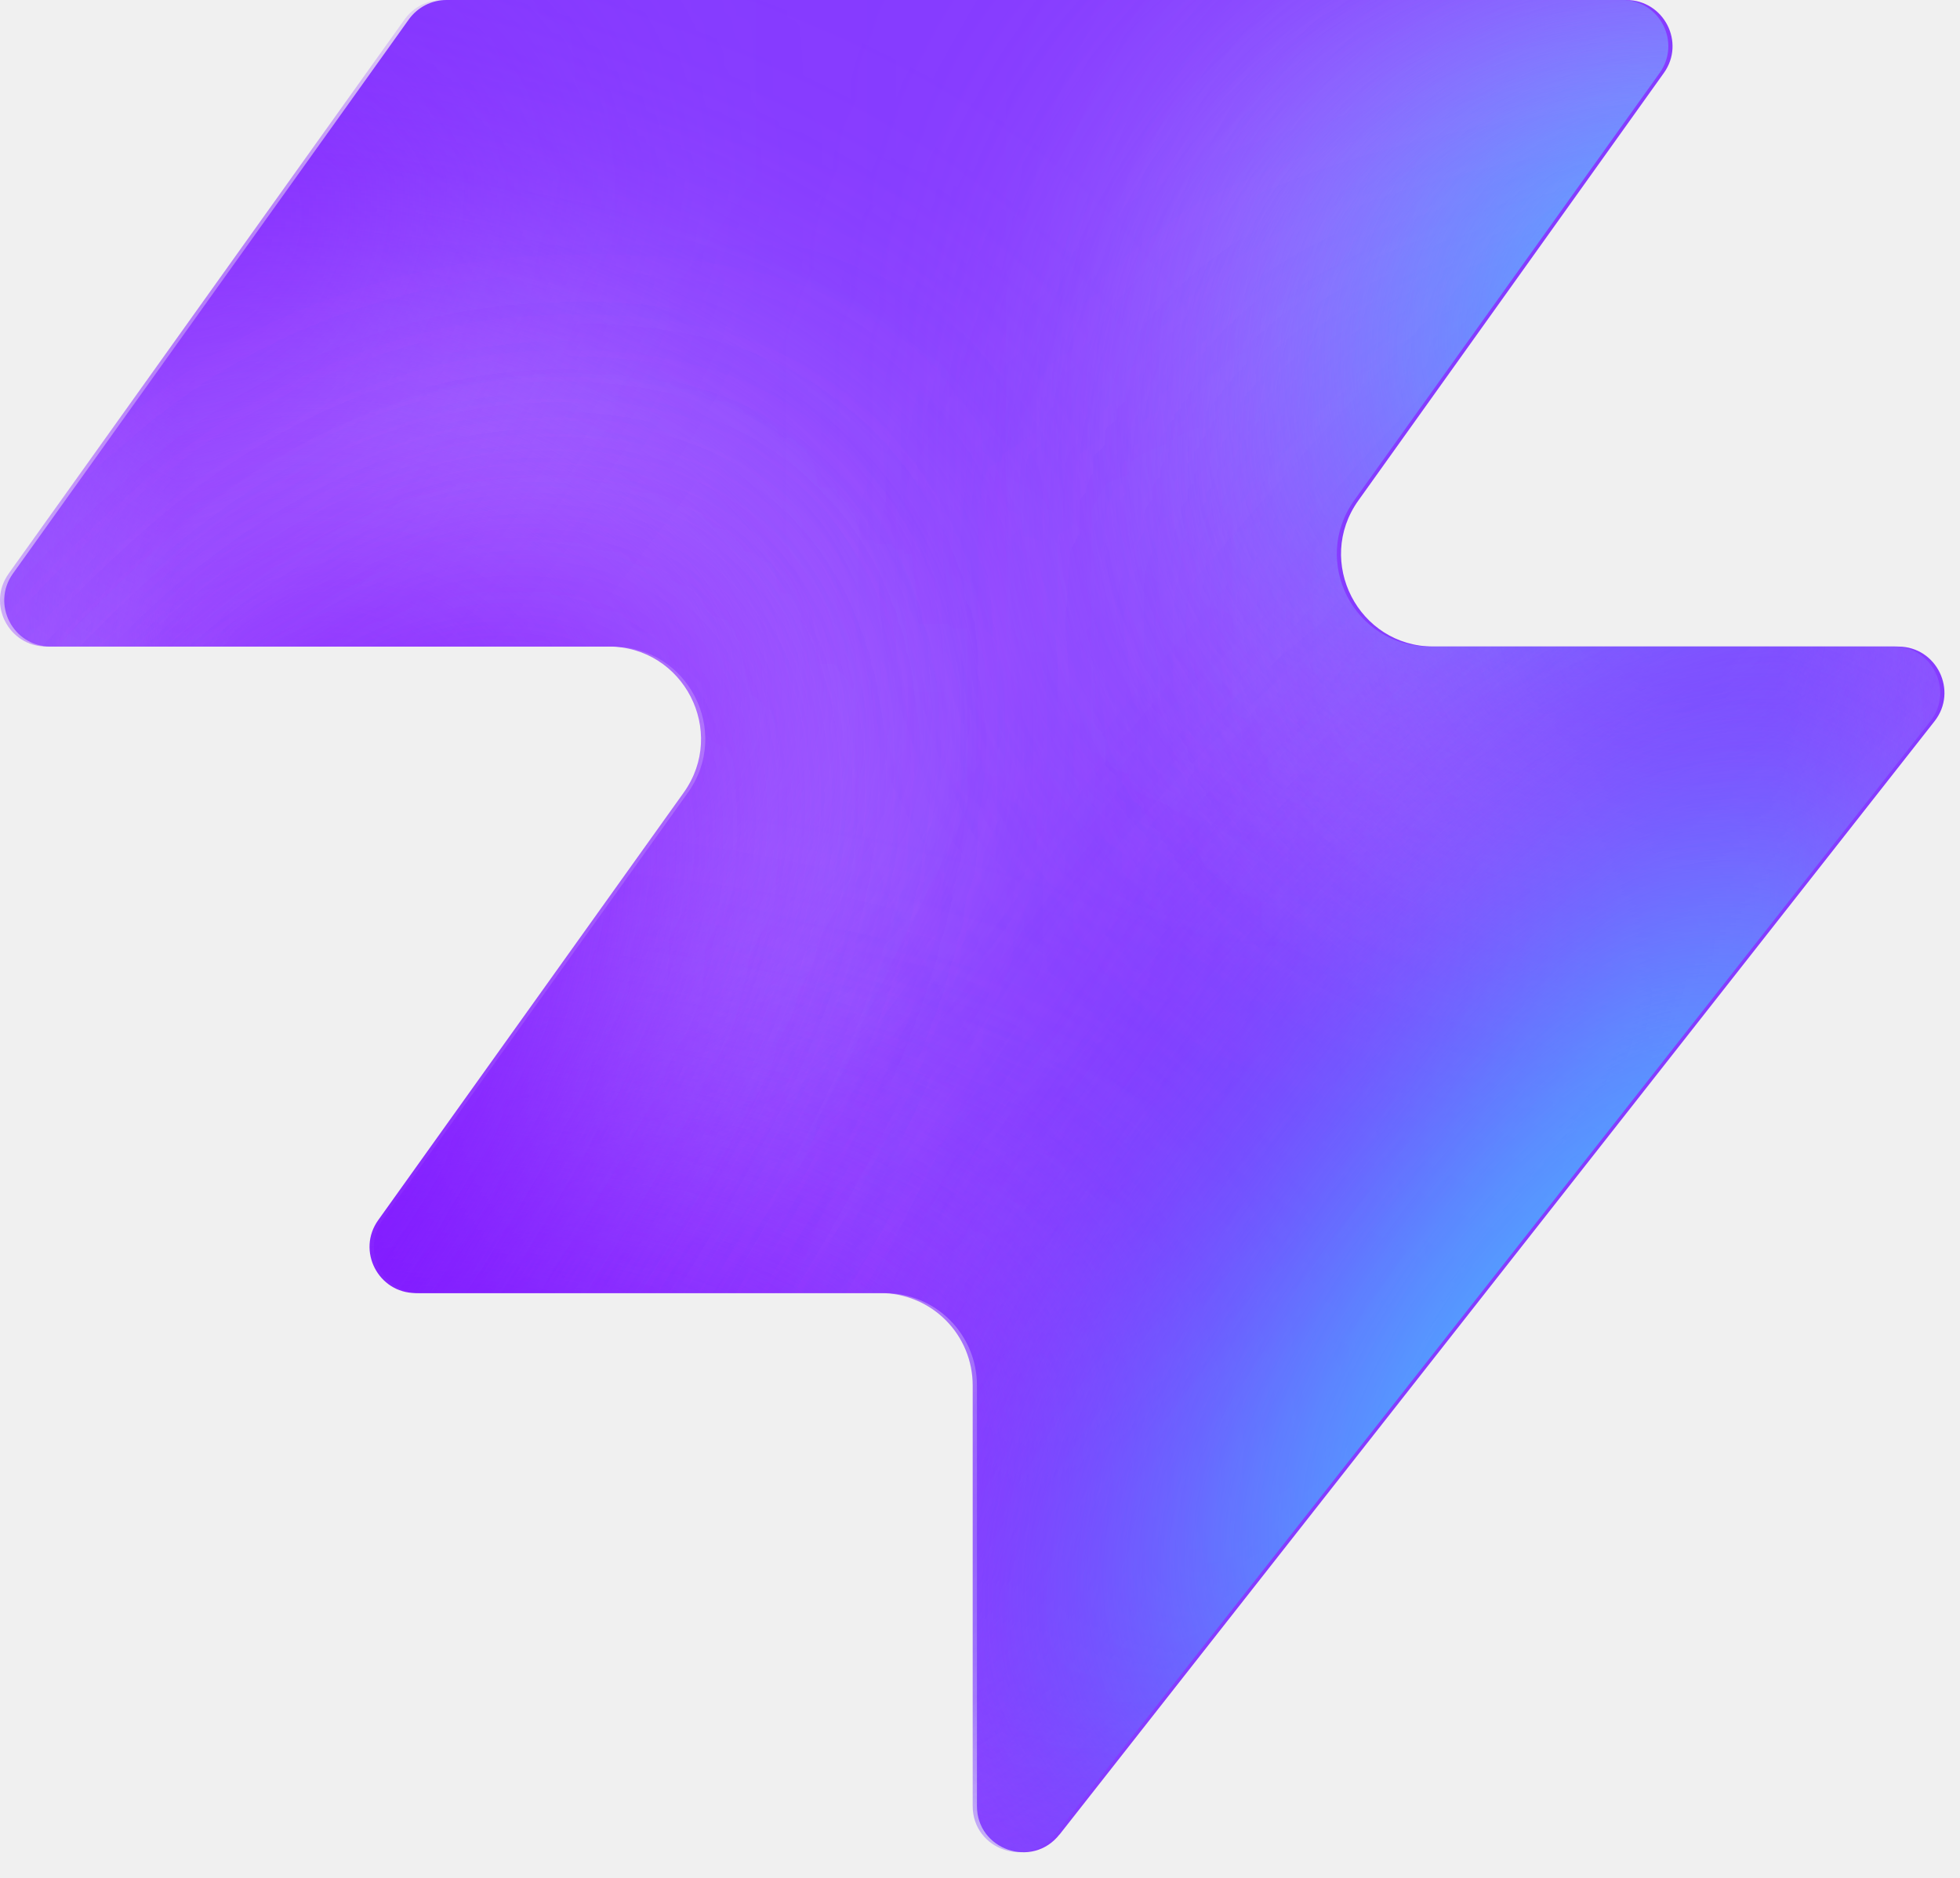
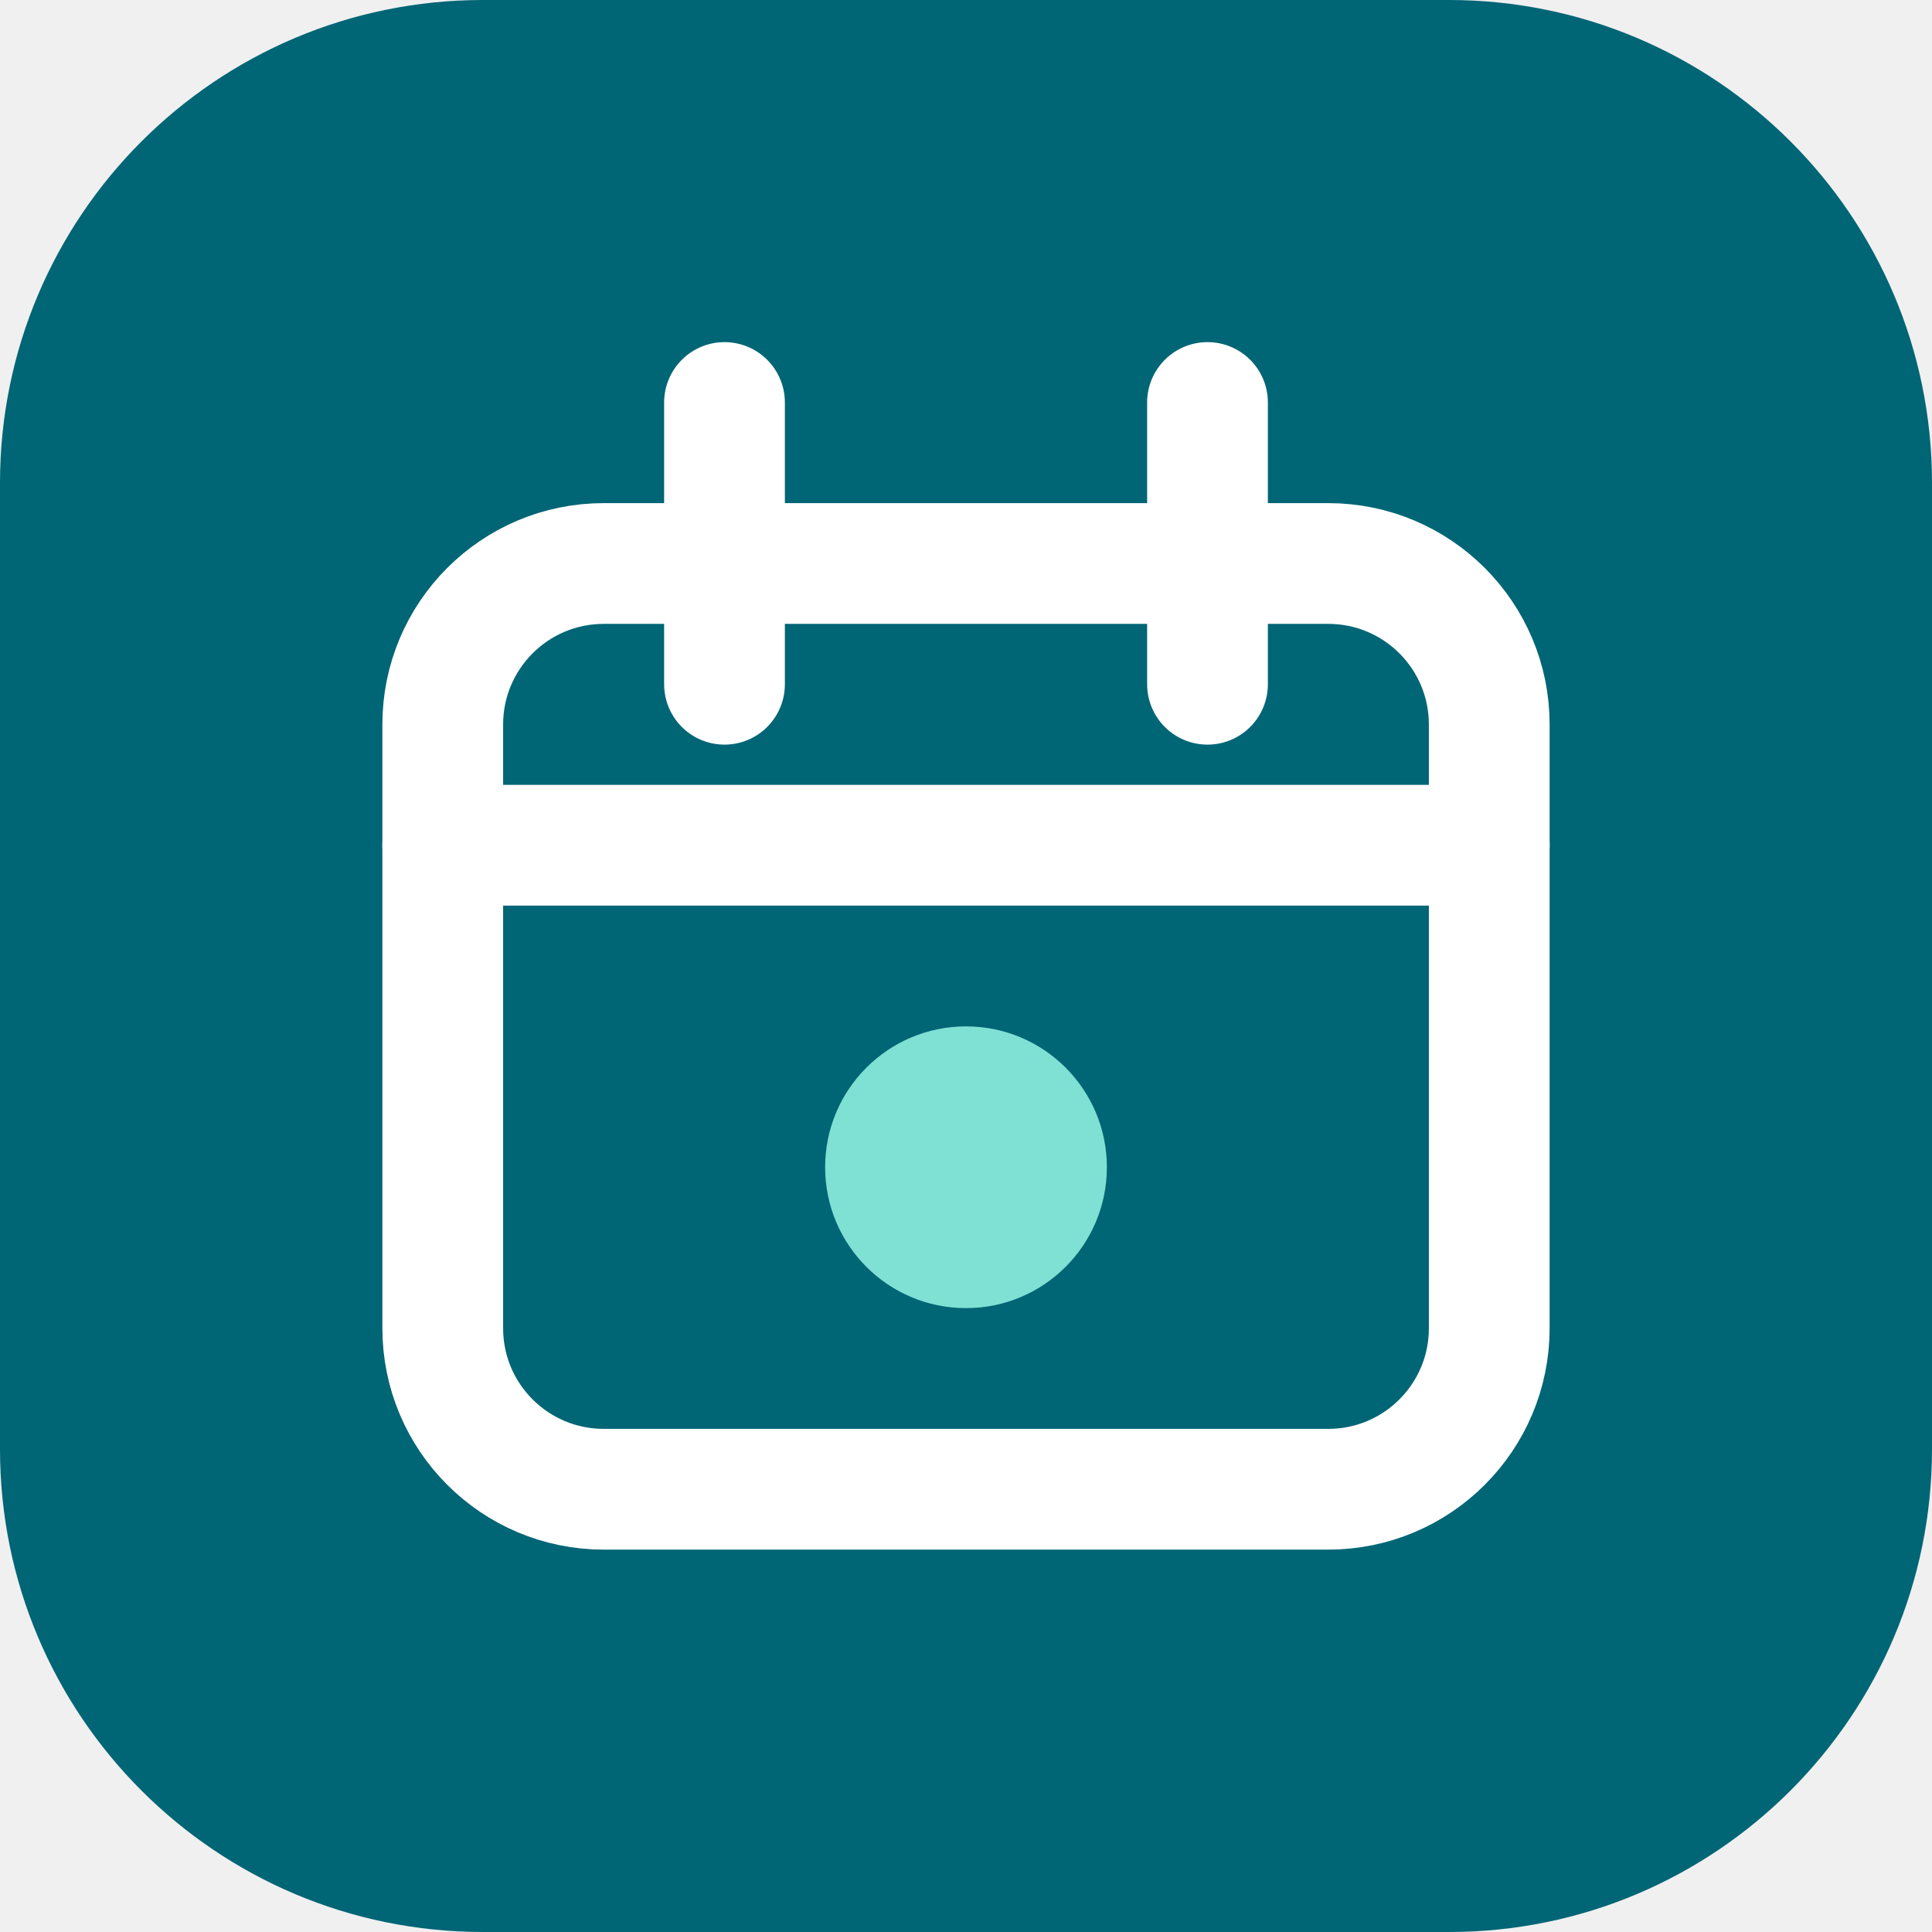
- <svg xmlns="http://www.w3.org/2000/svg" width="48" height="46" fill="none" viewBox="0 0 48 46">
-   <path fill="#863bff" d="M25.946 44.938c-.664.845-2.021.375-2.021-.698V33.937a2.26 2.26 0 0 0-2.262-2.262H10.287c-.92 0-1.456-1.04-.92-1.788l7.48-10.471c1.07-1.497 0-3.578-1.842-3.578H1.237c-.92 0-1.456-1.04-.92-1.788L10.013.474c.214-.297.556-.474.92-.474h28.894c.92 0 1.456 1.04.92 1.788l-7.48 10.471c-1.07 1.498 0 3.579 1.842 3.579h11.377c.943 0 1.473 1.088.89 1.83L25.947 44.94z" style="fill:#863bff;fill:color(display-p3 .525 .23 1);fill-opacity:1" />
-   <mask id="a" width="48" height="46" x="0" y="0" maskUnits="userSpaceOnUse" style="mask-type:alpha">
-     <path fill="#000" d="M25.842 44.938c-.664.844-2.021.375-2.021-.698V33.937a2.26 2.26 0 0 0-2.262-2.262H10.183c-.92 0-1.456-1.04-.92-1.788l7.48-10.471c1.07-1.498 0-3.579-1.842-3.579H1.133c-.92 0-1.456-1.04-.92-1.787L9.91.473c.214-.297.556-.474.92-.474h28.894c.92 0 1.456 1.04.92 1.788l-7.48 10.471c-1.07 1.498 0 3.578 1.842 3.578h11.377c.943 0 1.473 1.088.89 1.832L25.843 44.94z" style="fill:#000;fill-opacity:1" />
-   </mask>
-   <g mask="url(#a)">
-     <g filter="url(#b)">
-       <ellipse cx="5.508" cy="14.704" fill="#ede6ff" rx="5.508" ry="14.704" style="fill:#ede6ff;fill:color(display-p3 .927 .903 1);fill-opacity:1" transform="matrix(.00324 1 1 -.00324 -4.47 31.516)" />
-     </g>
-     <g filter="url(#c)">
-       <ellipse cx="10.399" cy="29.851" fill="#ede6ff" rx="10.399" ry="29.851" style="fill:#ede6ff;fill:color(display-p3 .927 .903 1);fill-opacity:1" transform="matrix(.00324 1 1 -.00324 -39.328 7.883)" />
-     </g>
-     <g filter="url(#d)">
-       <ellipse cx="5.508" cy="30.487" fill="#7e14ff" rx="5.508" ry="30.487" style="fill:#7e14ff;fill:color(display-p3 .492 .077 1);fill-opacity:1" transform="rotate(89.814 -25.913 -14.639)scale(1 -1)" />
-     </g>
-     <g filter="url(#e)">
-       <ellipse cx="5.508" cy="30.599" fill="#7e14ff" rx="5.508" ry="30.599" style="fill:#7e14ff;fill:color(display-p3 .492 .077 1);fill-opacity:1" transform="rotate(89.814 -32.644 -3.334)scale(1 -1)" />
-     </g>
-     <g filter="url(#f)">
-       <ellipse cx="5.508" cy="30.599" fill="#7e14ff" rx="5.508" ry="30.599" style="fill:#7e14ff;fill:color(display-p3 .492 .077 1);fill-opacity:1" transform="matrix(.00324 1 1 -.00324 -34.34 30.47)" />
-     </g>
-     <g filter="url(#g)">
-       <ellipse cx="14.072" cy="22.078" fill="#ede6ff" rx="14.072" ry="22.078" style="fill:#ede6ff;fill:color(display-p3 .927 .903 1);fill-opacity:1" transform="rotate(93.35 24.506 48.493)scale(-1 1)" />
-     </g>
-     <g filter="url(#h)">
-       <ellipse cx="3.47" cy="21.501" fill="#7e14ff" rx="3.47" ry="21.501" style="fill:#7e14ff;fill:color(display-p3 .492 .077 1);fill-opacity:1" transform="rotate(89.009 28.708 47.59)scale(-1 1)" />
-     </g>
-     <g filter="url(#i)">
-       <ellipse cx="3.47" cy="21.501" fill="#7e14ff" rx="3.47" ry="21.501" style="fill:#7e14ff;fill:color(display-p3 .492 .077 1);fill-opacity:1" transform="rotate(89.009 28.708 47.59)scale(-1 1)" />
-     </g>
-     <g filter="url(#j)">
-       <ellipse cx=".387" cy="8.972" fill="#7e14ff" rx="4.407" ry="29.108" style="fill:#7e14ff;fill:color(display-p3 .492 .077 1);fill-opacity:1" transform="rotate(39.51 .387 8.972)" />
-     </g>
-     <g filter="url(#k)">
-       <ellipse cx="47.523" cy="-6.092" fill="#7e14ff" rx="4.407" ry="29.108" style="fill:#7e14ff;fill:color(display-p3 .492 .077 1);fill-opacity:1" transform="rotate(37.892 47.523 -6.092)" />
-     </g>
-     <g filter="url(#l)">
-       <ellipse cx="41.412" cy="6.333" fill="#47bfff" rx="5.971" ry="9.665" style="fill:#47bfff;fill:color(display-p3 .28 .748 1);fill-opacity:1" transform="rotate(37.892 41.412 6.333)" />
-     </g>
-     <g filter="url(#m)">
-       <ellipse cx="-1.879" cy="38.332" fill="#7e14ff" rx="4.407" ry="29.108" style="fill:#7e14ff;fill:color(display-p3 .492 .077 1);fill-opacity:1" transform="rotate(37.892 -1.88 38.332)" />
-     </g>
-     <g filter="url(#n)">
-       <ellipse cx="-1.879" cy="38.332" fill="#7e14ff" rx="4.407" ry="29.108" style="fill:#7e14ff;fill:color(display-p3 .492 .077 1);fill-opacity:1" transform="rotate(37.892 -1.88 38.332)" />
-     </g>
-     <g filter="url(#o)">
-       <ellipse cx="35.651" cy="29.907" fill="#7e14ff" rx="4.407" ry="29.108" style="fill:#7e14ff;fill:color(display-p3 .492 .077 1);fill-opacity:1" transform="rotate(37.892 35.651 29.907)" />
-     </g>
-     <g filter="url(#p)">
-       <ellipse cx="38.418" cy="32.4" fill="#47bfff" rx="5.971" ry="15.297" style="fill:#47bfff;fill:color(display-p3 .28 .748 1);fill-opacity:1" transform="rotate(37.892 38.418 32.4)" />
-     </g>
-   </g>
-   <defs>
-     <filter id="b" width="60.045" height="41.654" x="-19.77" y="16.149" color-interpolation-filters="sRGB" filterUnits="userSpaceOnUse">
-       <feFlood flood-opacity="0" result="BackgroundImageFix" />
-       <feBlend in="SourceGraphic" in2="BackgroundImageFix" result="shape" />
-       <feGaussianBlur result="effect1_foregroundBlur_2002_17158" stdDeviation="7.659" />
-     </filter>
-     <filter id="c" width="90.34" height="51.437" x="-54.613" y="-7.533" color-interpolation-filters="sRGB" filterUnits="userSpaceOnUse">
-       <feFlood flood-opacity="0" result="BackgroundImageFix" />
-       <feBlend in="SourceGraphic" in2="BackgroundImageFix" result="shape" />
-       <feGaussianBlur result="effect1_foregroundBlur_2002_17158" stdDeviation="7.659" />
-     </filter>
-     <filter id="d" width="79.355" height="29.4" x="-49.64" y="2.03" color-interpolation-filters="sRGB" filterUnits="userSpaceOnUse">
-       <feFlood flood-opacity="0" result="BackgroundImageFix" />
-       <feBlend in="SourceGraphic" in2="BackgroundImageFix" result="shape" />
-       <feGaussianBlur result="effect1_foregroundBlur_2002_17158" stdDeviation="4.596" />
-     </filter>
-     <filter id="e" width="79.579" height="29.4" x="-45.045" y="20.029" color-interpolation-filters="sRGB" filterUnits="userSpaceOnUse">
-       <feFlood flood-opacity="0" result="BackgroundImageFix" />
-       <feBlend in="SourceGraphic" in2="BackgroundImageFix" result="shape" />
-       <feGaussianBlur result="effect1_foregroundBlur_2002_17158" stdDeviation="4.596" />
-     </filter>
-     <filter id="f" width="79.579" height="29.4" x="-43.513" y="21.178" color-interpolation-filters="sRGB" filterUnits="userSpaceOnUse">
-       <feFlood flood-opacity="0" result="BackgroundImageFix" />
-       <feBlend in="SourceGraphic" in2="BackgroundImageFix" result="shape" />
-       <feGaussianBlur result="effect1_foregroundBlur_2002_17158" stdDeviation="4.596" />
-     </filter>
-     <filter id="g" width="74.749" height="58.852" x="15.756" y="-17.901" color-interpolation-filters="sRGB" filterUnits="userSpaceOnUse">
-       <feFlood flood-opacity="0" result="BackgroundImageFix" />
-       <feBlend in="SourceGraphic" in2="BackgroundImageFix" result="shape" />
-       <feGaussianBlur result="effect1_foregroundBlur_2002_17158" stdDeviation="7.659" />
-     </filter>
-     <filter id="h" width="61.377" height="25.362" x="23.548" y="2.284" color-interpolation-filters="sRGB" filterUnits="userSpaceOnUse">
-       <feFlood flood-opacity="0" result="BackgroundImageFix" />
-       <feBlend in="SourceGraphic" in2="BackgroundImageFix" result="shape" />
-       <feGaussianBlur result="effect1_foregroundBlur_2002_17158" stdDeviation="4.596" />
-     </filter>
-     <filter id="i" width="61.377" height="25.362" x="23.548" y="2.284" color-interpolation-filters="sRGB" filterUnits="userSpaceOnUse">
-       <feFlood flood-opacity="0" result="BackgroundImageFix" />
-       <feBlend in="SourceGraphic" in2="BackgroundImageFix" result="shape" />
-       <feGaussianBlur result="effect1_foregroundBlur_2002_17158" stdDeviation="4.596" />
-     </filter>
-     <filter id="j" width="56.045" height="63.649" x="-27.636" y="-22.853" color-interpolation-filters="sRGB" filterUnits="userSpaceOnUse">
-       <feFlood flood-opacity="0" result="BackgroundImageFix" />
-       <feBlend in="SourceGraphic" in2="BackgroundImageFix" result="shape" />
-       <feGaussianBlur result="effect1_foregroundBlur_2002_17158" stdDeviation="4.596" />
-     </filter>
-     <filter id="k" width="54.814" height="64.646" x="20.116" y="-38.415" color-interpolation-filters="sRGB" filterUnits="userSpaceOnUse">
-       <feFlood flood-opacity="0" result="BackgroundImageFix" />
-       <feBlend in="SourceGraphic" in2="BackgroundImageFix" result="shape" />
-       <feGaussianBlur result="effect1_foregroundBlur_2002_17158" stdDeviation="4.596" />
-     </filter>
-     <filter id="l" width="33.541" height="35.313" x="24.641" y="-11.323" color-interpolation-filters="sRGB" filterUnits="userSpaceOnUse">
-       <feFlood flood-opacity="0" result="BackgroundImageFix" />
-       <feBlend in="SourceGraphic" in2="BackgroundImageFix" result="shape" />
-       <feGaussianBlur result="effect1_foregroundBlur_2002_17158" stdDeviation="4.596" />
-     </filter>
-     <filter id="m" width="54.814" height="64.646" x="-29.286" y="6.009" color-interpolation-filters="sRGB" filterUnits="userSpaceOnUse">
-       <feFlood flood-opacity="0" result="BackgroundImageFix" />
-       <feBlend in="SourceGraphic" in2="BackgroundImageFix" result="shape" />
-       <feGaussianBlur result="effect1_foregroundBlur_2002_17158" stdDeviation="4.596" />
-     </filter>
-     <filter id="n" width="54.814" height="64.646" x="-29.286" y="6.009" color-interpolation-filters="sRGB" filterUnits="userSpaceOnUse">
-       <feFlood flood-opacity="0" result="BackgroundImageFix" />
-       <feBlend in="SourceGraphic" in2="BackgroundImageFix" result="shape" />
-       <feGaussianBlur result="effect1_foregroundBlur_2002_17158" stdDeviation="4.596" />
-     </filter>
-     <filter id="o" width="54.814" height="64.646" x="8.244" y="-2.416" color-interpolation-filters="sRGB" filterUnits="userSpaceOnUse">
-       <feFlood flood-opacity="0" result="BackgroundImageFix" />
-       <feBlend in="SourceGraphic" in2="BackgroundImageFix" result="shape" />
-       <feGaussianBlur result="effect1_foregroundBlur_2002_17158" stdDeviation="4.596" />
-     </filter>
-     <filter id="p" width="39.409" height="43.623" x="18.713" y="10.588" color-interpolation-filters="sRGB" filterUnits="userSpaceOnUse">
-       <feFlood flood-opacity="0" result="BackgroundImageFix" />
-       <feBlend in="SourceGraphic" in2="BackgroundImageFix" result="shape" />
-       <feGaussianBlur result="effect1_foregroundBlur_2002_17158" stdDeviation="4.596" />
-     </filter>
-   </defs>
+ <svg xmlns="http://www.w3.org/2000/svg" viewBox="0 0 48 48">
+   <rect width="48" height="48" rx="12" fill="#006575" />
+   <rect x="11" y="14" width="26" height="23" rx="4" fill="none" stroke="#fff" stroke-width="3" />
+   <path d="M11 21h26M18 10v7M30 10v7" stroke="#fff" stroke-width="3" stroke-linecap="round" />
+   <circle cx="24" cy="29" r="3.5" fill="#7fe0d4" />
</svg>
